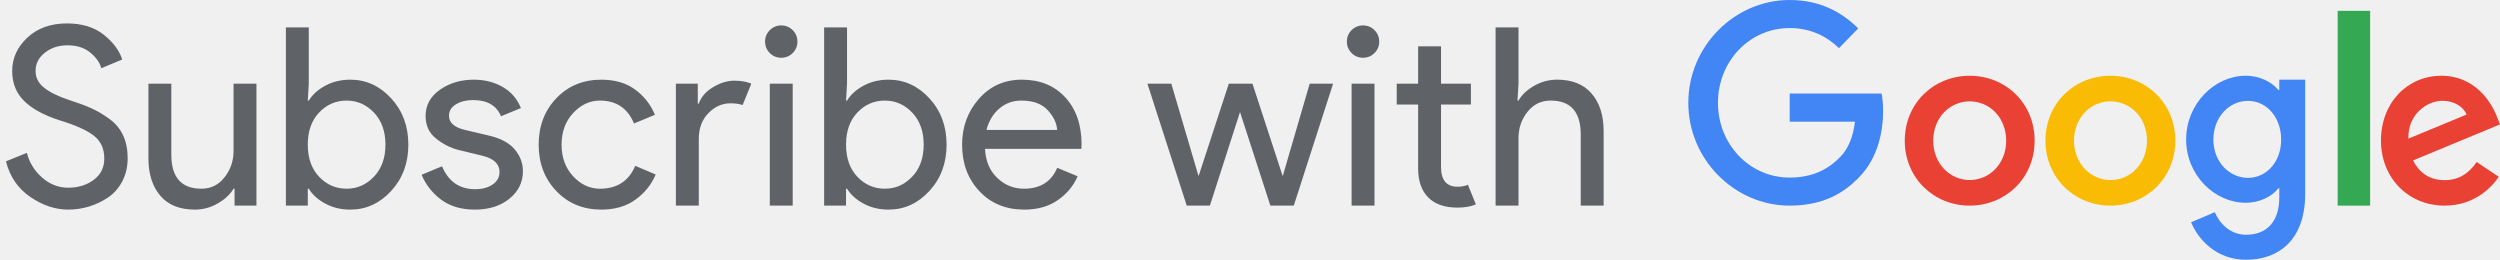
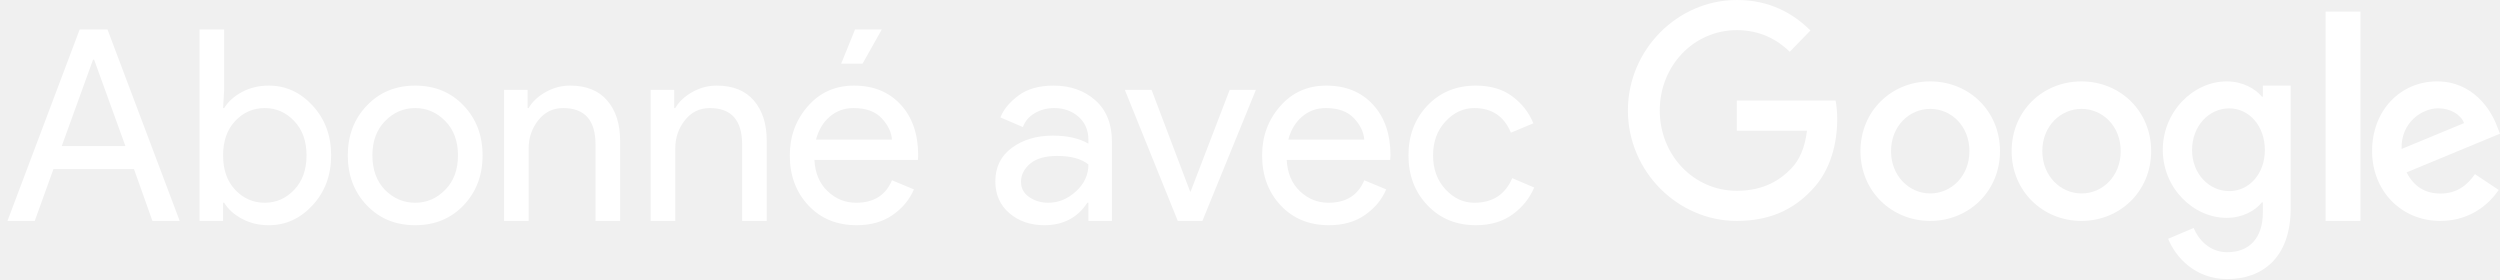
- <svg xmlns="http://www.w3.org/2000/svg" width="231" height="24" viewBox="0 0 231 24">
-   <g fill="none">
-     <path d="M6.302 19.368c-1.196 0-2.365-.391-3.507-1.173s-1.89-1.878-2.243-3.289l1.932-.782c.23.905.701 1.667 1.414 2.289.713.621 1.514.931 2.403.931.92 0 1.706-.241 2.357-.725.652-.483.978-1.138.978-1.966 0-.92-.326-1.629-.978-2.128-.652-.498-1.683-.962-3.093-1.391-1.457-.46-2.561-1.054-3.312-1.783-.751-.728-1.127-1.66-1.127-2.794 0-1.181.468-2.208 1.403-3.082.935-.874 2.154-1.311 3.657-1.311 1.395 0 2.53.349 3.404 1.046.874.698 1.441 1.46 1.702 2.288l-1.932.805c-.138-.521-.479-1.004-1.024-1.449-.544-.445-1.246-.667-2.105-.667-.813 0-1.506.226-2.081.679-.575.452-.863 1.016-.863 1.691 0 .613.264 1.131.793 1.553.529.422 1.307.801 2.335 1.138.813.261 1.491.514 2.036.759.544.245 1.096.571 1.656.978.56.406.981.912 1.265 1.518.284.606.425 1.307.425 2.104 0 .797-.165 1.51-.494 2.139-.33.629-.767 1.127-1.311 1.495-.544.368-1.131.648-1.759.84-.629.192-1.273.287-1.932.287zm17.394-.368h-2.024v-1.564h-.092c-.322.537-.813.993-1.472 1.369s-1.357.563-2.093.563c-1.411 0-2.48-.429-3.208-1.288-.728-.859-1.093-2.009-1.093-3.45v-6.9h2.116v6.555c0 2.101.928 3.151 2.783 3.151.874 0 1.587-.353 2.139-1.058.552-.705.828-1.518.828-2.438v-6.21h2.116v11.27zm8.677.368c-.859 0-1.629-.184-2.312-.552-.682-.368-1.192-.828-1.529-1.38h-.092v1.564h-2.024v-16.468h2.116v5.198l-.092 1.564h.092c.337-.552.847-1.012 1.529-1.38.682-.368 1.453-.552 2.312-.552 1.457 0 2.714.575 3.772 1.725 1.058 1.15 1.587 2.576 1.587 4.278 0 1.702-.529 3.128-1.587 4.278-1.058 1.15-2.315 1.725-3.772 1.725zm-.345-1.932c.981 0 1.825-.372 2.53-1.116.705-.744 1.058-1.729 1.058-2.955 0-1.227-.353-2.212-1.058-2.956-.705-.744-1.549-1.115-2.53-1.115-.997 0-1.844.368-2.542 1.104-.698.736-1.047 1.725-1.047 2.967s.349 2.231 1.047 2.967c.698.736 1.545 1.104 2.542 1.104zm11.851 1.932c-1.257 0-2.296-.307-3.117-.92-.82-.613-1.422-1.38-1.806-2.3l1.886-.782c.598 1.411 1.618 2.116 3.059 2.116.659 0 1.2-.146 1.622-.437.422-.291.633-.675.633-1.15 0-.736-.514-1.234-1.541-1.495l-2.277-.552c-.721-.184-1.403-.533-2.047-1.046-.644-.514-.966-1.207-.966-2.082 0-.997.441-1.805 1.322-2.427.882-.621 1.928-.931 3.14-.931.997 0 1.886.226 2.668.678.782.452 1.342 1.1 1.679 1.944l-1.84.759c-.414-.997-1.273-1.495-2.576-1.495-.629 0-1.158.13-1.587.391-.429.261-.644.613-.644 1.058 0 .644.498 1.081 1.495 1.311l2.231.529c1.058.245 1.84.667 2.346 1.265.506.598.759 1.273.759 2.024 0 1.012-.414 1.855-1.242 2.53-.828.675-1.894 1.012-3.197 1.012zm11.69 0c-1.687 0-3.074-.571-4.163-1.713-1.089-1.142-1.633-2.572-1.633-4.289 0-1.717.544-3.147 1.633-4.29 1.089-1.142 2.476-1.713 4.163-1.713 1.257 0 2.3.307 3.128.92.828.613 1.434 1.388 1.817 2.323l-1.932.805c-.583-1.411-1.633-2.116-3.151-2.116-.935 0-1.759.383-2.472 1.15-.713.767-1.07 1.74-1.07 2.921 0 1.181.356 2.154 1.07 2.921.713.767 1.537 1.15 2.472 1.15 1.579 0 2.668-.705 3.266-2.116l1.886.805c-.383.92-1 1.69-1.852 2.311-.851.621-1.905.931-3.163.931zm8.999-.368h-2.116v-11.27h2.024v1.84h.092c.215-.613.655-1.119 1.323-1.518.667-.399 1.315-.598 1.944-.598s1.158.092 1.587.276l-.805 1.978c-.276-.107-.652-.161-1.127-.161-.767 0-1.445.303-2.035.909-.59.606-.886 1.399-.886 2.38v6.164zm8.677-14.099c-.291.291-.644.437-1.058.437-.414 0-.767-.146-1.058-.437-.291-.291-.437-.644-.437-1.058 0-.414.146-.767.437-1.058.291-.291.644-.437 1.058-.437.414 0 .767.146 1.058.437.291.291.437.644.437 1.058 0 .414-.146.767-.437 1.058zm0 14.099h-2.116v-11.27h2.116v11.27zm8.861.368c-.859 0-1.629-.184-2.311-.552-.682-.368-1.192-.828-1.529-1.38h-.092v1.564h-2.024v-16.468h2.116v5.198l-.092 1.564h.092c.337-.552.847-1.012 1.529-1.38.682-.368 1.453-.552 2.311-.552 1.457 0 2.714.575 3.772 1.725 1.058 1.15 1.587 2.576 1.587 4.278 0 1.702-.529 3.128-1.587 4.278-1.058 1.15-2.315 1.725-3.772 1.725zm-.345-1.932c.981 0 1.825-.372 2.53-1.116.705-.744 1.058-1.729 1.058-2.955 0-1.227-.353-2.212-1.058-2.956-.705-.744-1.549-1.115-2.53-1.115-.997 0-1.844.368-2.541 1.104-.698.736-1.046 1.725-1.046 2.967s.349 2.231 1.046 2.967c.698.736 1.545 1.104 2.541 1.104zm12.886 1.932c-1.702 0-3.086-.567-4.151-1.702-1.066-1.135-1.599-2.568-1.599-4.301 0-1.641.517-3.051 1.553-4.232 1.035-1.181 2.357-1.771 3.968-1.771 1.671 0 3.009.544 4.013 1.633s1.507 2.545 1.507 4.37l-.023.391h-8.901c.061 1.135.441 2.032 1.139 2.691.698.659 1.514.989 2.45.989 1.518 0 2.545-.644 3.082-1.932l1.886.782c-.368.874-.974 1.606-1.817 2.197-.843.59-1.878.885-3.105.885zm3.036-7.36c-.046-.644-.341-1.257-.885-1.84-.544-.583-1.353-.874-2.427-.874-.782 0-1.46.245-2.035.736-.575.491-.97 1.15-1.184 1.978h6.532zm21.862 6.992h-2.162l-2.806-8.648-2.783 8.648h-2.139l-3.634-11.27h2.208l2.507 8.51h.023l2.783-8.51h2.185l2.783 8.51h.023l2.484-8.51h2.162l-3.634 11.27zm7.458-14.099c-.291.291-.644.437-1.058.437-.414 0-.767-.146-1.058-.437-.291-.291-.437-.644-.437-1.058 0-.414.146-.767.437-1.058.291-.291.644-.437 1.058-.437.414 0 .767.146 1.058.437.291.291.437.644.437 1.058 0 .414-.146.767-.437 1.058zm0 14.099h-2.116v-11.27h2.116v11.27zm7.665.184c-1.181 0-2.081-.314-2.702-.943s-.931-1.518-.931-2.668v-5.911h-1.978v-1.932h1.978v-3.45h2.116v3.45h2.76v1.932h-2.76v5.75c0 1.227.506 1.84 1.518 1.84.383 0 .705-.061.966-.184l.736 1.817c-.46.199-1.027.299-1.702.299zm5.641-16.652v5.198l-.092 1.564h.092c.307-.537.79-.993 1.449-1.369s1.365-.564 2.116-.564c1.395 0 2.461.429 3.197 1.288.736.859 1.104 2.009 1.104 3.45v6.9h-2.116v-6.578c0-2.085-.928-3.128-2.783-3.128-.874 0-1.587.349-2.139 1.046-.552.698-.828 1.506-.828 2.426v6.233h-2.116v-16.468h2.116z" fill="#5F6368" />
-     <g fill-rule="nonzero">
-       <path d="M165.367 19c-5.09 0-9.367-4.265-9.367-9.5s4.277-9.5 9.367-9.5c2.818 0 4.822 1.133 6.331 2.622l-1.776 1.827c-1.082-1.041-2.55-1.857-4.555-1.857-3.721 0-6.628 3.082-6.628 6.908 0 3.827 2.907 6.908 6.628 6.908 2.411 0 3.781-1 4.664-1.898.724-.745 1.191-1.806 1.369-3.265h-6.033v-2.602h8.494c.089.459.139 1.02.139 1.622 0 1.949-.516 4.357-2.183 6.071-1.627 1.735-3.691 2.663-6.45 2.663z" id="Shape" fill="#4285F4" />
-       <path d="M188 13c0 3.456-2.69 6-6 6s-6-2.544-6-6c0-3.476 2.69-6 6-6s6 2.524 6 6zm-2.629 0c0-2.164-1.563-3.636-3.371-3.636-1.807 0-3.371 1.482-3.371 3.636 0 2.134 1.563 3.636 3.371 3.636 1.807 0 3.371-1.492 3.371-3.636z" id="Shape" fill="#E94235" />
-       <path d="M201 13c0 3.456-2.69 6-6 6-3.299 0-6-2.544-6-6 0-3.476 2.69-6 6-6s6 2.524 6 6zm-2.619 0c0-2.164-1.563-3.636-3.371-3.636-1.807 0-3.371 1.482-3.371 3.636 0 2.134 1.563 3.636 3.371 3.636 1.807.01 3.371-1.492 3.371-3.636z" id="Shape" fill="#FABB05" />
-       <path d="M213 7.362v10.531c0 4.336-2.499 6.107-5.457 6.107-2.786 0-4.452-1.908-5.084-3.465l2.192-.93c.393.959 1.35 2.085 2.891 2.085 1.896 0 3.064-1.204 3.064-3.445v-.842h-.086c-.565.714-1.656 1.331-3.025 1.331-2.872 0-5.495-2.554-5.495-5.843 0-3.308 2.633-5.892 5.495-5.892 1.369 0 2.46.626 3.025 1.311h.086v-.949h2.393zm-2.221 5.539c0-2.065-1.35-3.582-3.064-3.582-1.742 0-3.198 1.507-3.198 3.582 0 2.045 1.455 3.533 3.198 3.533 1.714 0 3.064-1.488 3.064-3.533z" id="Shape" fill="#4285F4" />
-       <path id="Shape" fill="#34A853" d="M219 1v18h-3v-18z" />
-       <path d="M228.844 14.973l2.046 1.362c-.662.982-2.256 2.664-5.014 2.664-3.419 0-5.876-2.634-5.876-6 0-3.566 2.487-6 5.585-6 3.119 0 4.643 2.474 5.144 3.816l.271.681-8.032 3.326c.612 1.202 1.574 1.823 2.918 1.823s2.276-.671 2.958-1.673zm-6.307-2.164l5.375-2.224c-.301-.751-1.183-1.272-2.236-1.272-1.344 0-3.209 1.182-3.139 3.496z" fill="#E94235" />
+ <svg xmlns="http://www.w3.org/2000/svg" width="215px" height="24px" viewBox="0 0 215 24" version="1.1">
+   <defs />
+   <g id="SwG-FR-WOB" stroke="none" stroke-width="1" fill="none" fill-rule="evenodd">
+     <g id="Group" transform="translate(140, 0)" fill="#FFFFFF" fill-rule="nonzero">
+       <path d="M9.367,19 C4.277,19 0,14.735 0,9.5 C0,4.265 4.277,0 9.367,0 C12.185,0 14.19,1.133 15.698,2.622 L13.922,4.449 C12.84,3.408 11.372,2.592 9.367,2.592 C5.646,2.592 2.739,5.673 2.739,9.5 C2.739,13.327 5.646,16.408 9.367,16.408 C11.778,16.408 13.148,15.408 14.031,14.51 C14.755,13.765 15.222,12.704 15.4,11.245 L9.367,11.245 L9.367,8.643 L17.861,8.643 C17.95,9.102 18,9.663 18,10.265 C18,12.214 17.484,14.622 15.817,16.337 C14.19,18.071 12.126,19 9.367,19 Z" id="Shape" />
+       <path d="M32,13 C32,16.456 29.31,19 26,19 C22.69,19 20,16.456 20,13 C20,9.524 22.69,7 26,7 C29.31,7 32,9.524 32,13 Z M29.371,13 C29.371,10.836 27.807,9.364 26,9.364 C24.193,9.364 22.629,10.846 22.629,13 C22.629,15.134 24.193,16.636 26,16.636 C27.807,16.636 29.371,15.144 29.371,13 Z" id="Shape" />
+       <path d="M45,13 C45,16.456 42.31,19 39,19 C35.701,19 33,16.456 33,13 C33,9.524 35.69,7 39,7 C42.31,7 45,9.524 45,13 Z M42.381,13 C42.381,10.836 40.817,9.364 39.01,9.364 C37.203,9.364 35.64,10.846 35.64,13 C35.64,15.134 37.203,16.636 39.01,16.636 C40.817,16.646 42.381,15.144 42.381,13 Z" id="Shape" />
+       <path d="M57,7.362 L57,17.893 C57,22.229 54.501,24 51.543,24 C48.757,24 47.091,22.092 46.46,20.535 L48.652,19.606 C49.044,20.565 50.002,21.69 51.543,21.69 C53.439,21.69 54.607,20.486 54.607,18.245 L54.607,17.404 L54.52,17.404 C53.956,18.118 52.864,18.735 51.495,18.735 C48.623,18.735 46,16.18 46,12.892 C46,9.584 48.633,7 51.495,7 C52.864,7 53.956,7.626 54.52,8.311 L54.607,8.311 L54.607,7.362 L57,7.362 Z M54.779,12.902 C54.779,10.836 53.429,9.32 51.715,9.32 C49.973,9.32 48.518,10.827 48.518,12.902 C48.518,14.947 49.973,16.435 51.715,16.435 C53.429,16.435 54.779,14.947 54.779,12.902 Z" id="Shape" />
+       <polygon id="Shape" points="63 1 63 19 60 19 60 1" />
+       <path d="M72.844,14.973 L74.89,16.336 C74.228,17.317 72.634,19 69.876,19 C66.457,19 64,16.366 64,13 C64,9.434 66.487,7 69.585,7 C72.704,7 74.228,9.474 74.729,10.816 L75,11.497 L66.968,14.823 C67.58,16.025 68.542,16.646 69.886,16.646 C71.23,16.646 72.162,15.975 72.844,14.973 Z M66.537,12.81 L71.912,10.586 C71.611,9.835 70.728,9.314 69.675,9.314 C68.332,9.314 66.467,10.496 66.537,12.81 Z" id="Shape" />
    </g>
+     <path d="M0.642,19 L6.852,2.532 L9.244,2.532 L15.454,19 L13.108,19 L11.521,14.538 L4.598,14.538 L2.988,19 L0.642,19 Z M5.311,12.56 L10.785,12.56 L8.094,5.131 L8.002,5.131 L5.311,12.56 Z M23.119,19.368 C22.26,19.368 21.49,19.184 20.808,18.816 C20.125,18.448 19.615,17.988 19.278,17.436 L19.186,17.436 L19.186,19 L17.162,19 L17.162,2.532 L19.278,2.532 L19.278,7.73 L19.186,9.294 L19.278,9.294 C19.615,8.742 20.125,8.282 20.808,7.914 C21.49,7.546 22.26,7.362 23.119,7.362 C24.576,7.362 25.833,7.937 26.891,9.087 C27.949,10.237 28.478,11.663 28.478,13.365 C28.478,15.067 27.949,16.493 26.891,17.643 C25.833,18.793 24.576,19.368 23.119,19.368 Z M22.774,17.436 C23.755,17.436 24.599,17.064 25.304,16.32 C26.009,15.577 26.362,14.592 26.362,13.365 C26.362,12.138 26.009,11.153 25.304,10.409 C24.599,9.666 23.755,9.294 22.774,9.294 C21.777,9.294 20.93,9.662 20.233,10.398 C19.535,11.134 19.186,12.123 19.186,13.365 C19.186,14.607 19.535,15.596 20.233,16.332 C20.93,17.068 21.777,17.436 22.774,17.436 Z M31.543,9.087 C32.632,7.937 34.019,7.362 35.706,7.362 C37.393,7.362 38.78,7.933 39.869,9.075 C40.958,10.218 41.502,11.648 41.502,13.365 C41.502,15.082 40.958,16.512 39.869,17.654 C38.78,18.797 37.393,19.368 35.706,19.368 C34.019,19.368 32.632,18.797 31.543,17.654 C30.454,16.512 29.91,15.082 29.91,13.365 C29.91,11.648 30.454,10.222 31.543,9.087 Z M33.107,16.332 C33.843,17.068 34.709,17.436 35.706,17.436 C36.703,17.436 37.565,17.064 38.293,16.32 C39.022,15.577 39.386,14.592 39.386,13.365 C39.386,12.138 39.022,11.153 38.293,10.409 C37.565,9.666 36.703,9.294 35.706,9.294 C34.709,9.294 33.847,9.666 33.118,10.409 C32.39,11.153 32.026,12.138 32.026,13.365 C32.026,14.592 32.386,15.581 33.107,16.332 Z M45.372,7.73 L45.372,9.294 L45.464,9.294 C45.77,8.757 46.253,8.301 46.913,7.926 C47.572,7.55 48.277,7.362 49.029,7.362 C50.424,7.362 51.49,7.791 52.226,8.65 C52.962,9.509 53.33,10.659 53.33,12.1 L53.33,19 L51.214,19 L51.214,12.422 C51.214,10.337 50.286,9.294 48.431,9.294 C47.557,9.294 46.844,9.643 46.292,10.341 C45.74,11.038 45.464,11.847 45.464,12.767 L45.464,19 L43.348,19 L43.348,7.73 L45.372,7.73 Z M57.981,7.73 L57.981,9.294 L58.073,9.294 C58.38,8.757 58.863,8.301 59.522,7.926 C60.182,7.55 60.887,7.362 61.638,7.362 C63.034,7.362 64.099,7.791 64.835,8.65 C65.571,9.509 65.939,10.659 65.939,12.1 L65.939,19 L63.823,19 L63.823,12.422 C63.823,10.337 62.896,9.294 61.04,9.294 C60.166,9.294 59.453,9.643 58.901,10.341 C58.349,11.038 58.073,11.847 58.073,12.767 L58.073,19 L55.957,19 L55.957,7.73 L57.981,7.73 Z M73.673,19.368 C71.971,19.368 70.587,18.801 69.522,17.666 C68.456,16.531 67.923,15.098 67.923,13.365 C67.923,11.724 68.441,10.314 69.476,9.133 C70.511,7.952 71.833,7.362 73.443,7.362 C75.114,7.362 76.452,7.906 77.457,8.995 C78.461,10.084 78.963,11.54 78.963,13.365 L78.94,13.756 L70.039,13.756 C70.1,14.891 70.48,15.788 71.178,16.447 C71.875,17.106 72.692,17.436 73.627,17.436 C75.145,17.436 76.172,16.792 76.709,15.504 L78.595,16.286 C78.227,17.16 77.621,17.892 76.778,18.483 C75.935,19.073 74.9,19.368 73.673,19.368 Z M76.709,12.008 C76.663,11.364 76.368,10.751 75.824,10.168 C75.279,9.585 74.47,9.294 73.397,9.294 C72.615,9.294 71.937,9.539 71.362,10.03 C70.787,10.521 70.392,11.18 70.177,12.008 L76.709,12.008 Z M74.179,5.476 L72.339,5.476 L73.535,2.532 L75.835,2.532 L74.179,5.476 Z M89.808,19.368 C88.612,19.368 87.611,19.023 86.806,18.333 C86.001,17.643 85.599,16.731 85.599,15.596 C85.599,14.369 86.074,13.407 87.025,12.71 C87.975,12.012 89.148,11.663 90.544,11.663 C91.786,11.663 92.805,11.893 93.603,12.353 L93.603,12.031 C93.603,11.203 93.319,10.54 92.752,10.041 C92.184,9.543 91.487,9.294 90.659,9.294 C90.045,9.294 89.489,9.44 88.991,9.731 C88.493,10.022 88.152,10.421 87.968,10.927 L86.036,10.099 C86.296,9.424 86.81,8.8 87.577,8.225 C88.343,7.649 89.355,7.362 90.613,7.362 C92.054,7.362 93.25,7.784 94.201,8.627 C95.151,9.47 95.627,10.659 95.627,12.192 L95.627,19 L93.603,19 L93.603,17.436 L93.511,17.436 C92.667,18.724 91.433,19.368 89.808,19.368 Z M90.153,17.436 C91.027,17.436 91.82,17.11 92.533,16.459 C93.246,15.807 93.603,15.036 93.603,14.147 C93.005,13.656 92.108,13.411 90.912,13.411 C89.884,13.411 89.11,13.633 88.589,14.078 C88.067,14.523 87.807,15.044 87.807,15.642 C87.807,16.194 88.044,16.631 88.52,16.953 C88.995,17.275 89.539,17.436 90.153,17.436 Z M101.29,19 L96.736,7.73 L99.036,7.73 L102.348,16.47 L102.394,16.47 L105.752,7.73 L108.006,7.73 L103.406,19 L101.29,19 Z M114.291,19.368 C112.589,19.368 111.205,18.801 110.14,17.666 C109.074,16.531 108.541,15.098 108.541,13.365 C108.541,11.724 109.059,10.314 110.094,9.133 C111.129,7.952 112.451,7.362 114.061,7.362 C115.732,7.362 117.07,7.906 118.075,8.995 C119.079,10.084 119.581,11.54 119.581,13.365 L119.558,13.756 L110.657,13.756 C110.718,14.891 111.098,15.788 111.796,16.447 C112.493,17.106 113.31,17.436 114.245,17.436 C115.763,17.436 116.79,16.792 117.327,15.504 L119.213,16.286 C118.845,17.16 118.239,17.892 117.396,18.483 C116.553,19.073 115.518,19.368 114.291,19.368 Z M117.327,12.008 C117.281,11.364 116.986,10.751 116.442,10.168 C115.897,9.585 115.088,9.294 114.015,9.294 C113.233,9.294 112.555,9.539 111.98,10.03 C111.405,10.521 111.01,11.18 110.795,12.008 L117.327,12.008 Z M126.924,19.368 C125.237,19.368 123.85,18.797 122.761,17.654 C121.672,16.512 121.128,15.082 121.128,13.365 C121.128,11.648 121.672,10.218 122.761,9.075 C123.85,7.933 125.237,7.362 126.924,7.362 C128.181,7.362 129.224,7.669 130.052,8.282 C130.88,8.895 131.486,9.67 131.869,10.605 L129.937,11.41 C129.354,9.999 128.304,9.294 126.786,9.294 C125.851,9.294 125.026,9.677 124.313,10.444 C123.6,11.211 123.244,12.184 123.244,13.365 C123.244,14.546 123.6,15.519 124.313,16.286 C125.026,17.053 125.851,17.436 126.786,17.436 C128.365,17.436 129.454,16.731 130.052,15.32 L131.938,16.125 C131.555,17.045 130.937,17.815 130.086,18.436 C129.235,19.058 128.181,19.368 126.924,19.368 Z" id="Abonné-avec" fill="#FFFFFF" />
  </g>
</svg>
